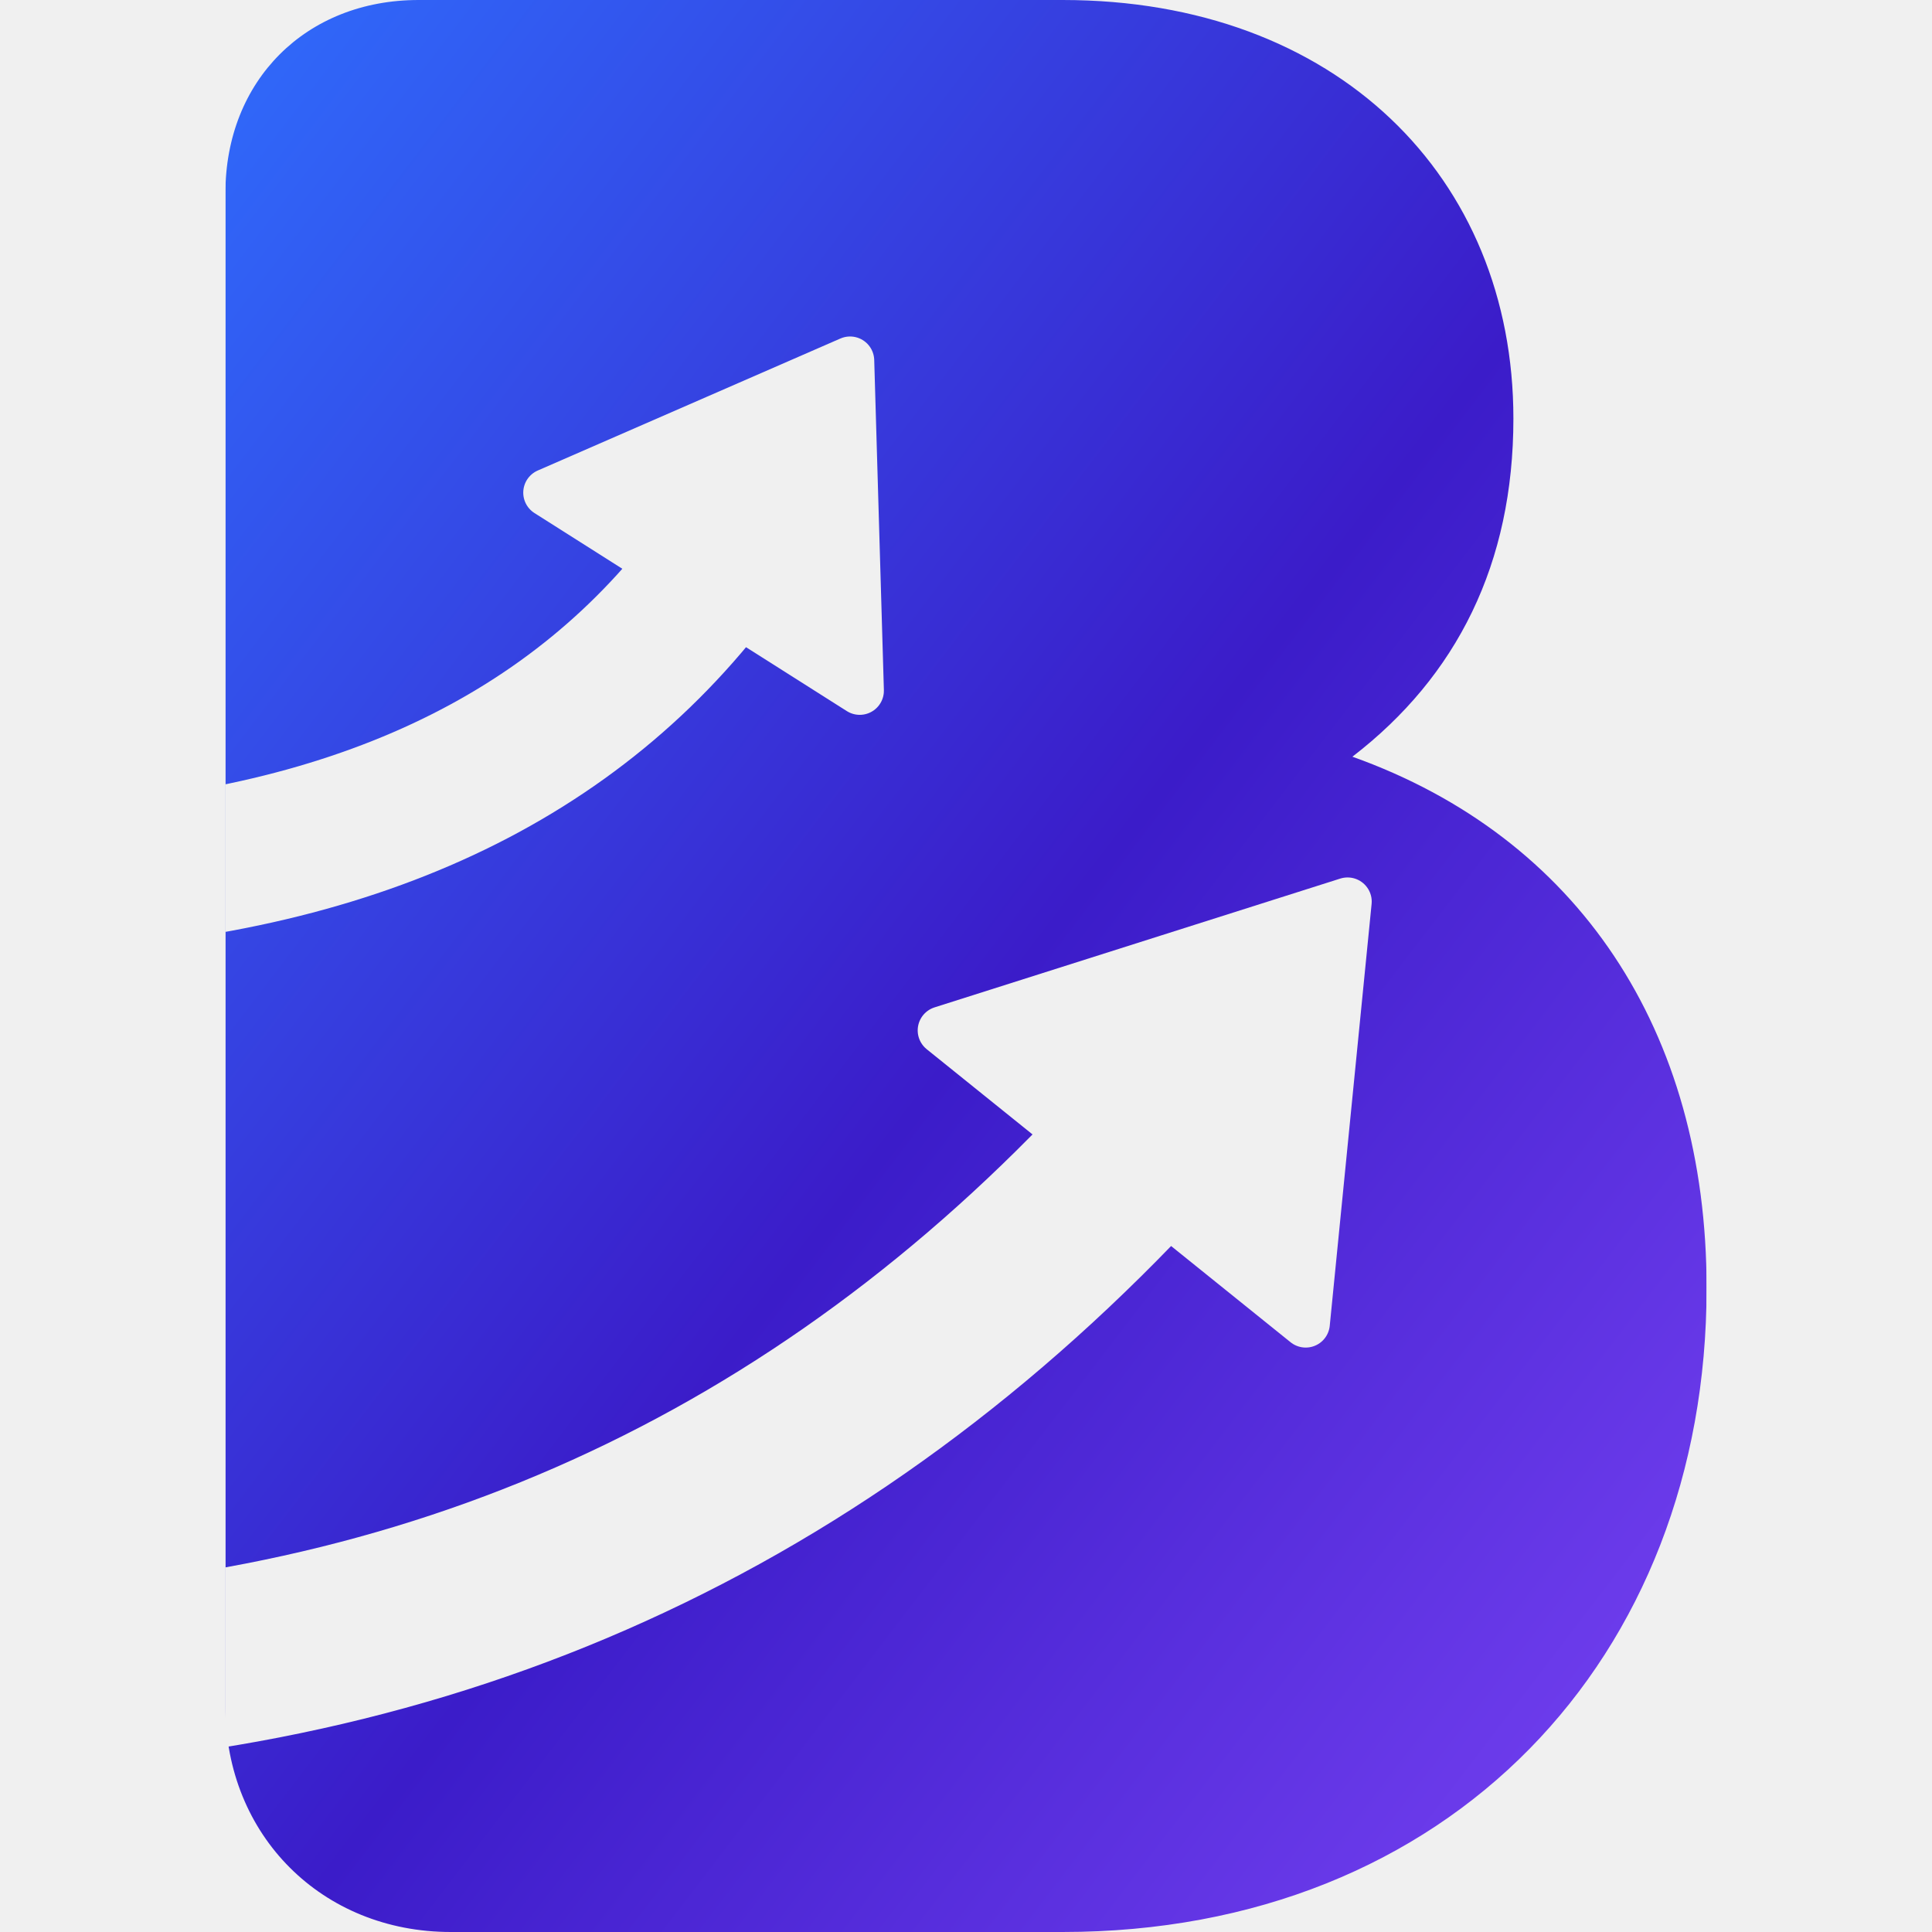
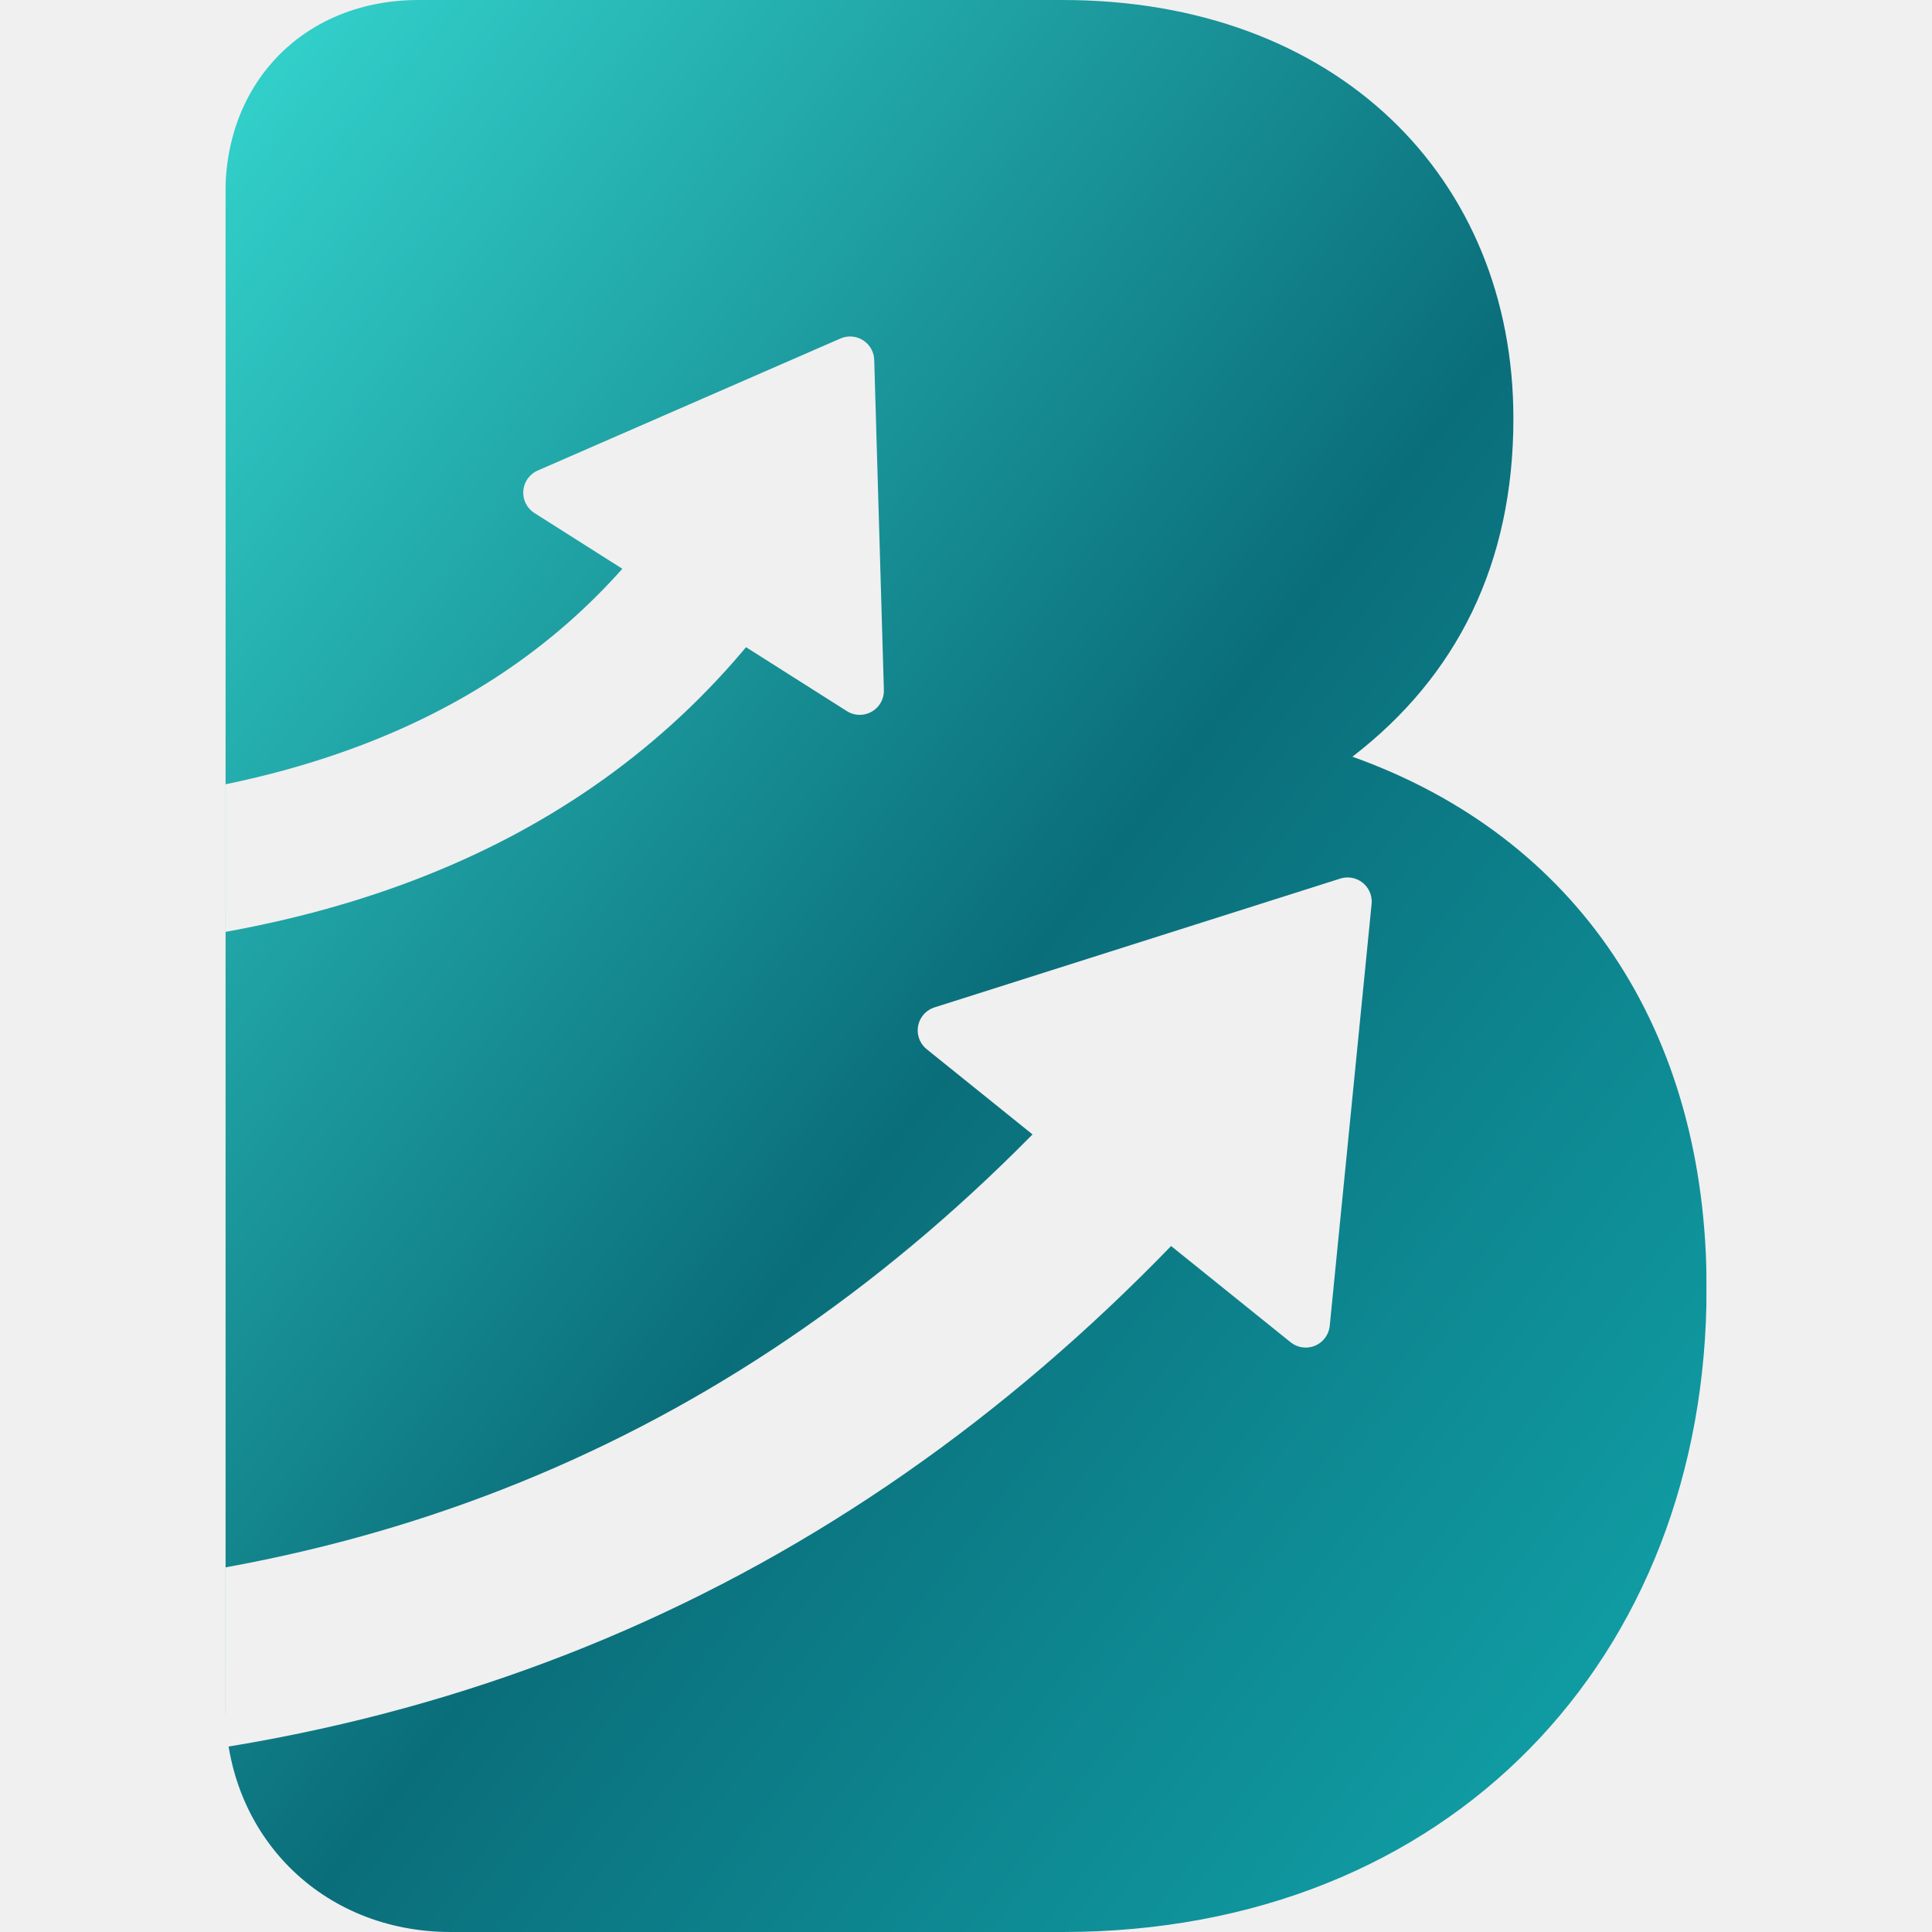
<svg xmlns="http://www.w3.org/2000/svg" viewBox="-14 0 120 120">
  <defs>
    <linearGradient id="g" x1="0" y1="0" x2="1" y2="1">
-       <stop offset="0" stop-color="#2F6CFC" />
-       <stop offset=".52" stop-color="#3B1CC9" />
-       <stop offset="1" stop-color="#7A44F5" />
+       <stop offset="0" stop-color="#35D6CF" />
+       <stop offset=".52" stop-color="#0A6E7A" />
+       <stop offset="1" stop-color="#12A8AE" />
    </linearGradient>
    <mask id="m" maskUnits="userSpaceOnUse" x="0" y="0" width="92" height="120">
      <path d="M12 0H52C69 0 80 11 80 26C80 35 76.5 42 70 47C84 52 92 64 92 80C92 103 76 120 52 120H14C6 120 0 114 0 106V12C0 5 5 0 12 0Z" fill="#fff" />
      <path d="M-8 104Q34 100 62.1 65.3" fill="none" stroke="#000" stroke-width="11" stroke-linecap="round" />
      <polygon points="69.7,56 67.1,82.2 44.5,64" fill="#000" stroke="#000" stroke-width="3" stroke-linejoin="round" />
      <path d="M-8 54.4Q20 52 32.4 32.5" fill="none" stroke="#000" stroke-width="9" stroke-linecap="round" />
      <polygon points="38.8,22.4 39.4,42.9 20,30.6" fill="#000" stroke="#000" stroke-width="3" stroke-linejoin="round" />
    </mask>
  </defs>
  <rect width="92" height="120" fill="url(#g)" mask="url(#m)" />
</svg>
